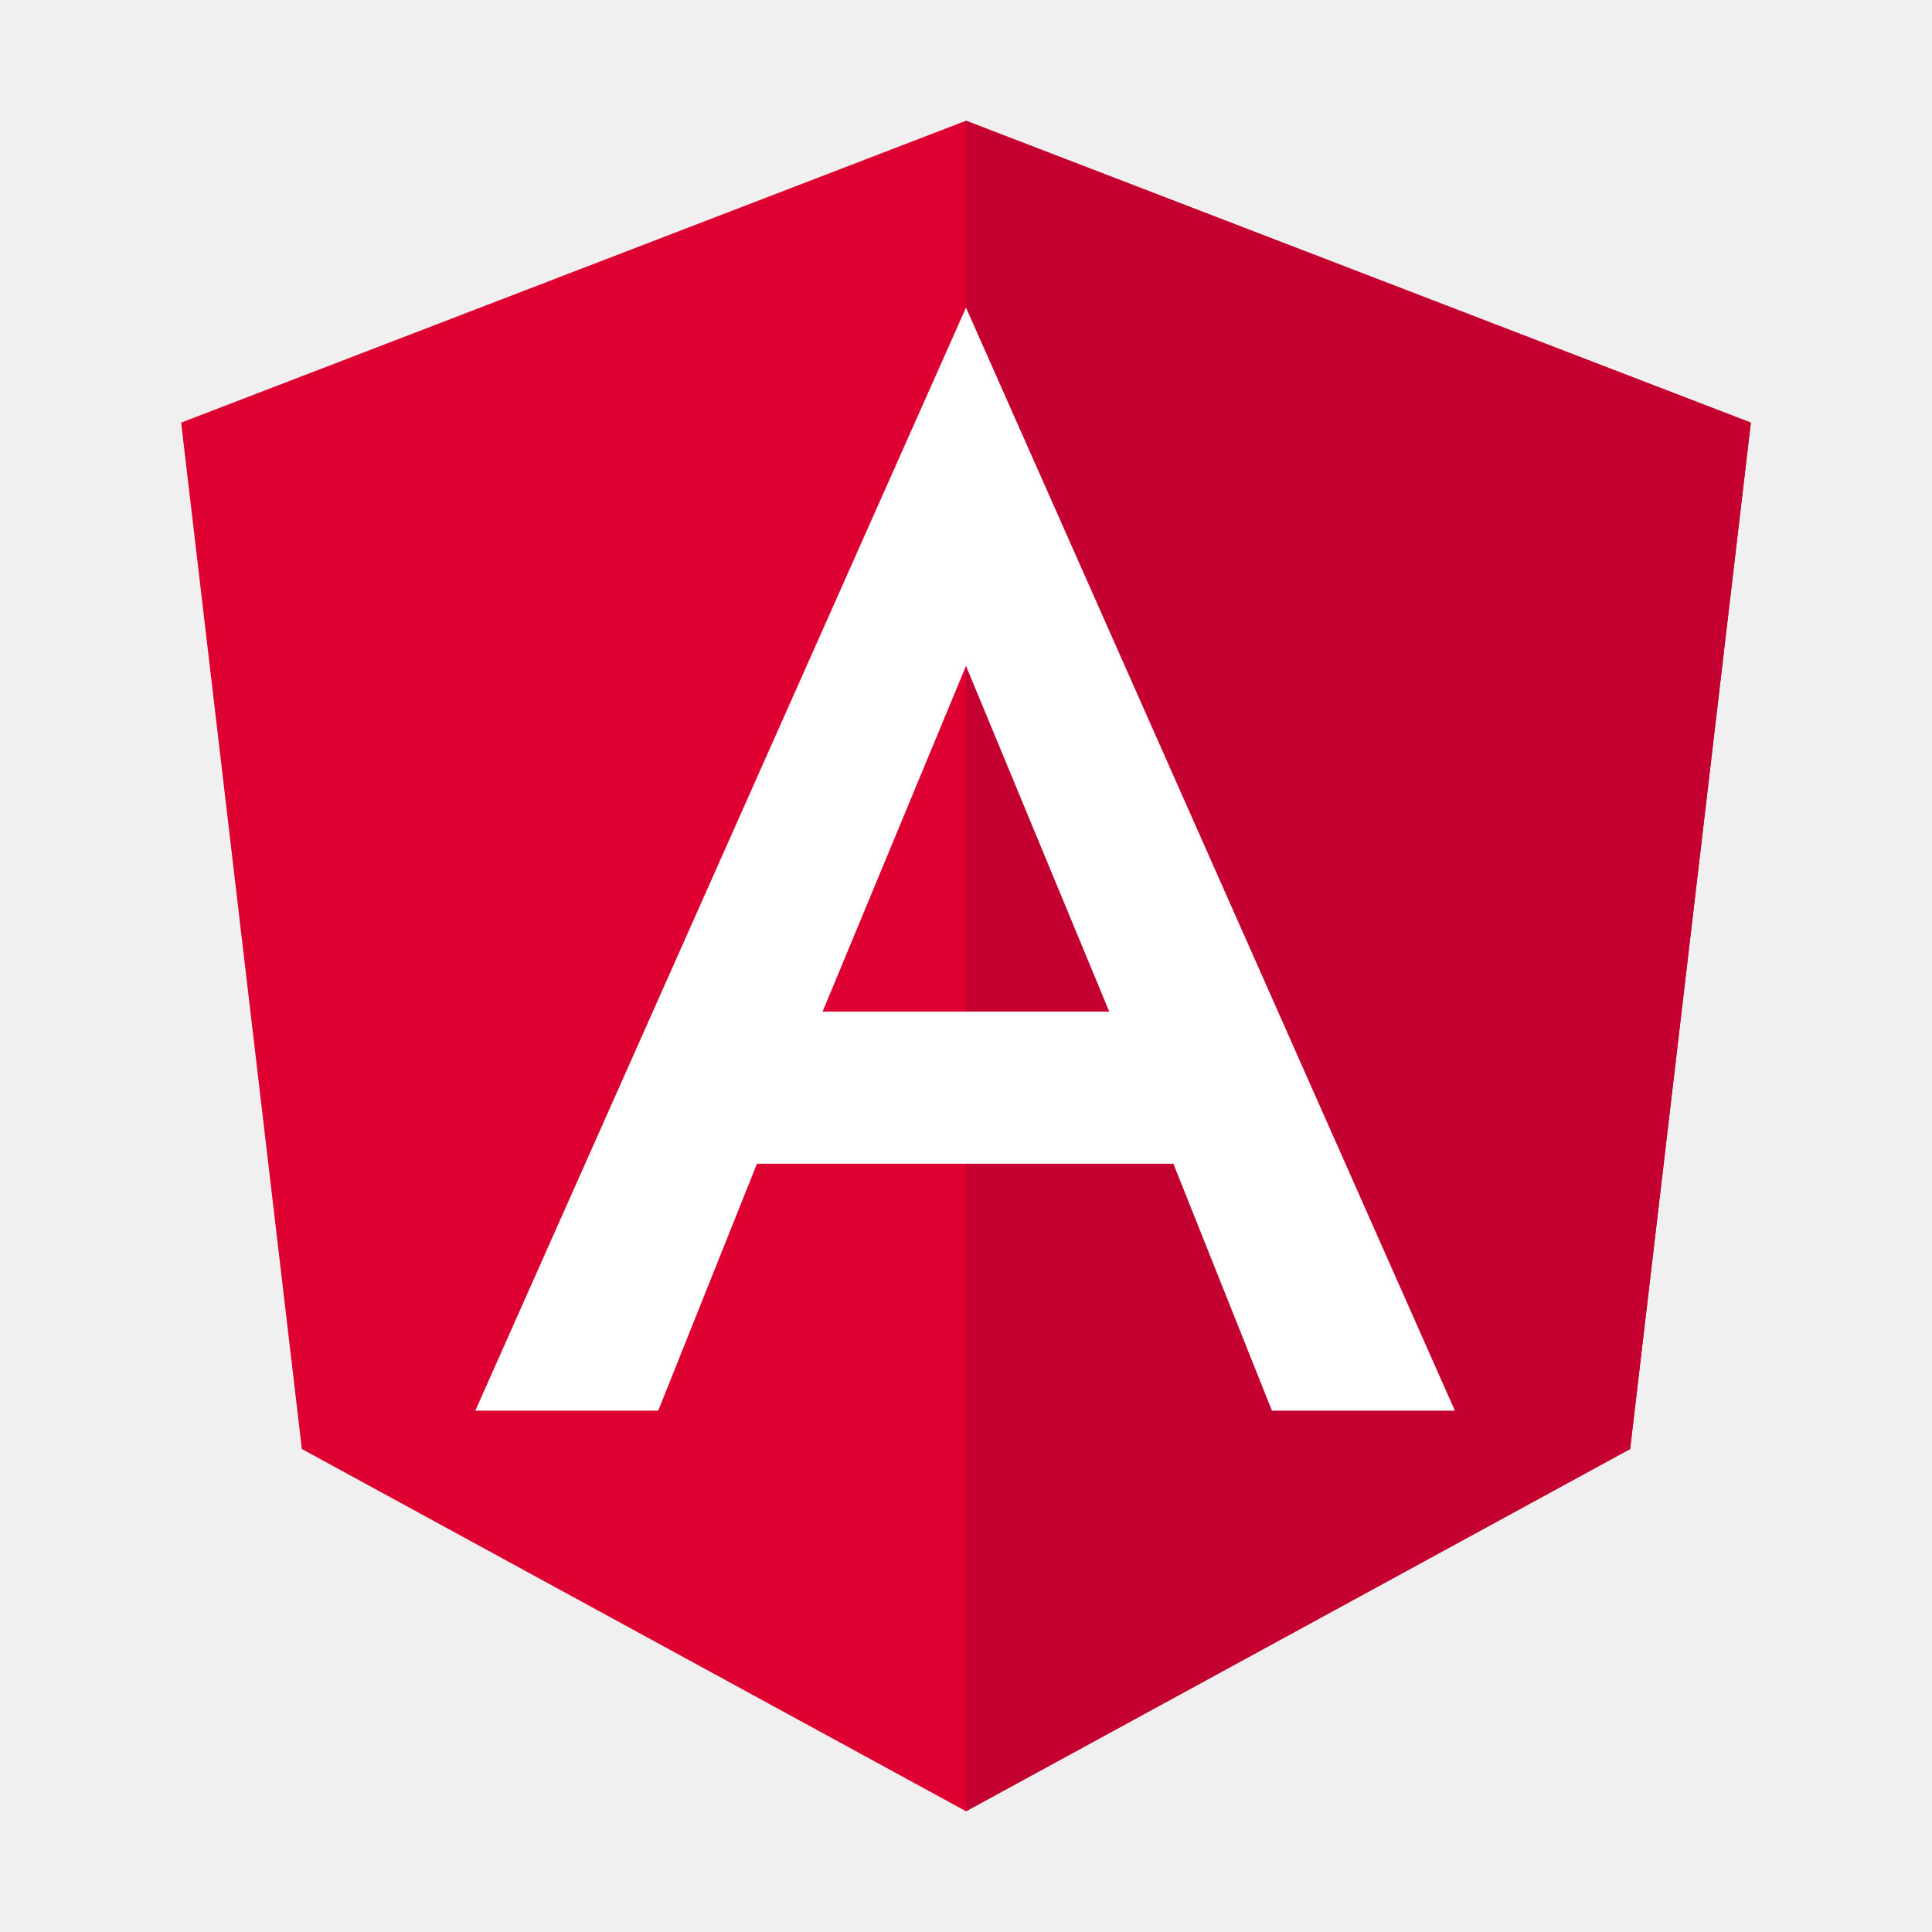
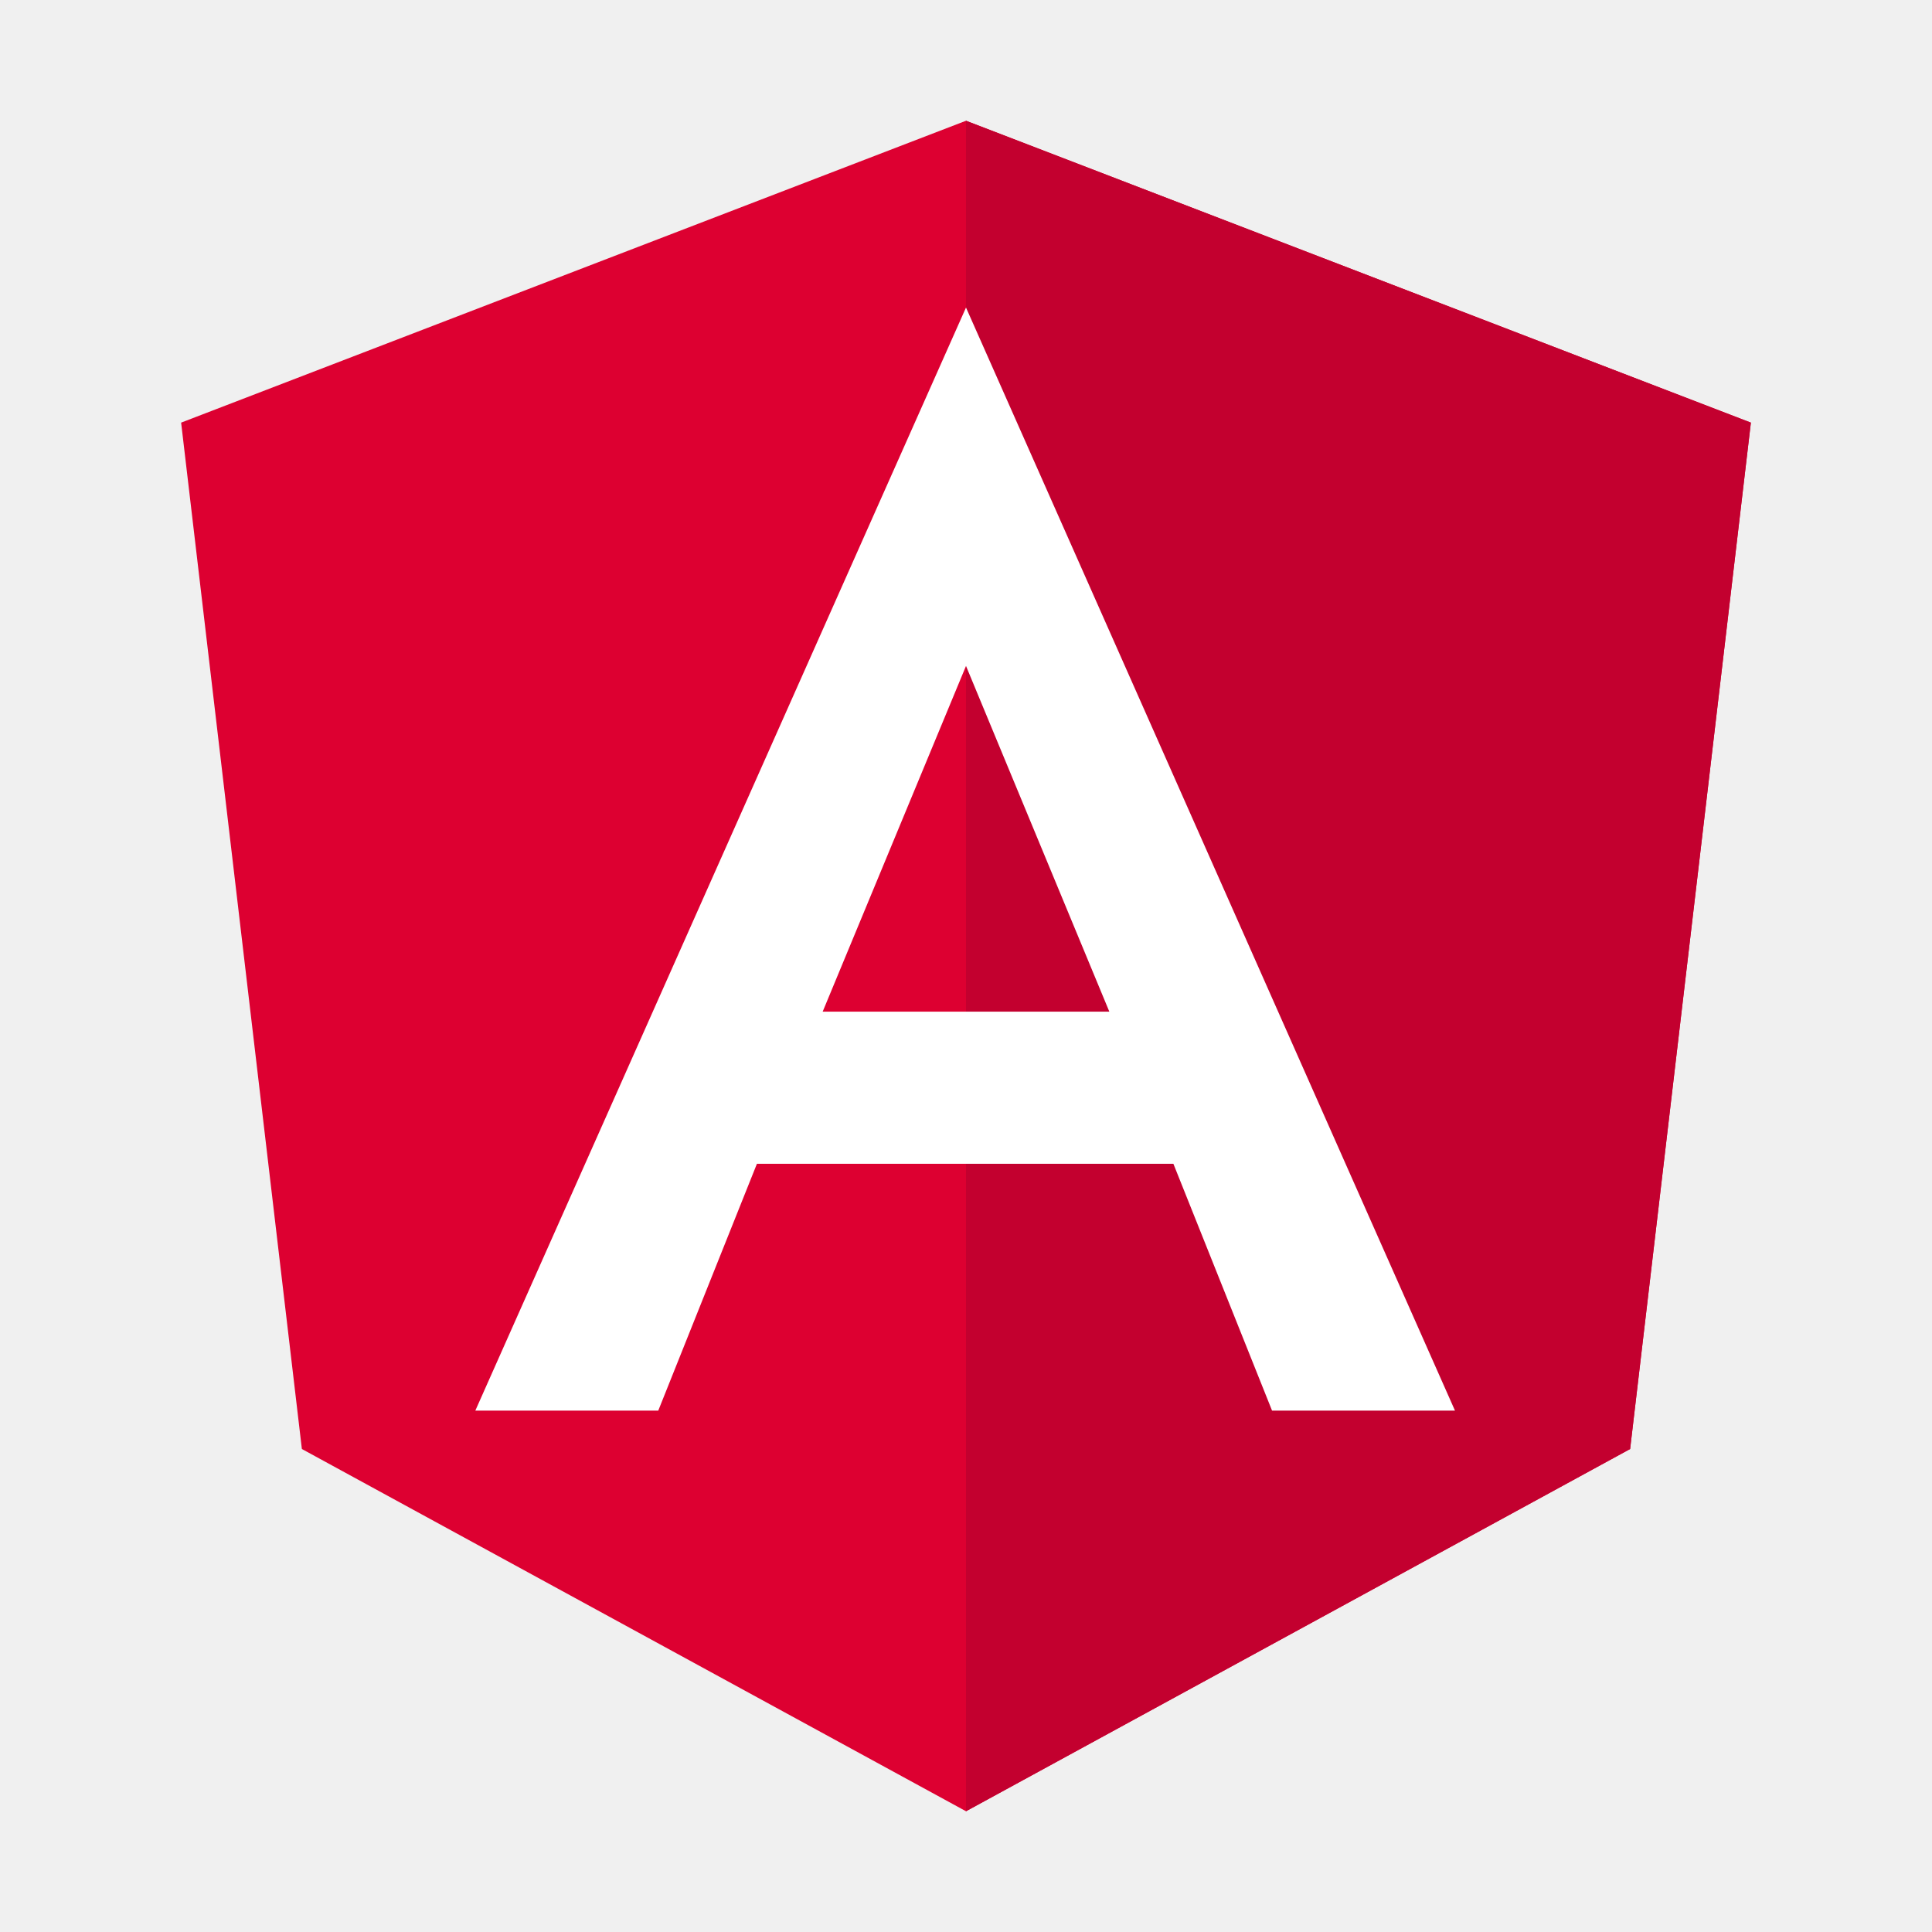
- <svg xmlns="http://www.w3.org/2000/svg" width="50px" height="50px" viewBox="0 0 50 50" version="1.1">
-   <g id="surface1">
-     <path style=" stroke:none;fill-rule:nonzero;fill:rgb(86.667%,0%,19.216%);fill-opacity:1;" d="M 25 3.125 L 4.688 10.938 L 7.812 37.5 L 25 46.875 L 42.188 37.5 L 45.312 10.938 Z M 25 3.125 " />
-     <path style=" stroke:none;fill-rule:nonzero;fill:rgb(76.471%,0%,18.431%);fill-opacity:1;" d="M 25 3.125 L 25 46.875 L 42.188 37.5 L 45.312 10.938 Z M 25 3.125 " />
-     <path style=" stroke:none;fill-rule:nonzero;fill:rgb(100%,100%,100%);fill-opacity:1;" d="M 25 7.961 L 12.301 36.508 L 17.035 36.508 L 19.59 30.117 L 30.367 30.117 L 32.918 36.508 L 37.652 36.508 Z M 28.707 26.18 L 21.289 26.18 L 25 17.234 Z M 28.707 26.18 " />
-   </g>
+ <svg xmlns="http://www.w3.org/2000/svg" width="800px" height="800px" viewBox="0 0 32 32" fill="none">
+   <path d="M16 2L3 7L5 24L16 30L27 24L29 7L16 2Z" fill="#DD0031" />
+   <path d="M16 2V30L27 24L29 7L16 2Z" fill="#C3002F" />
+   <path d="M16 5.094L7.873 23.364H10.903L12.537 19.276H19.435L21.069 23.364H24.099L16 5.094ZM18.374 16.756H13.626L16 11.03L18.374 16.756Z" fill="white" />
</svg>
